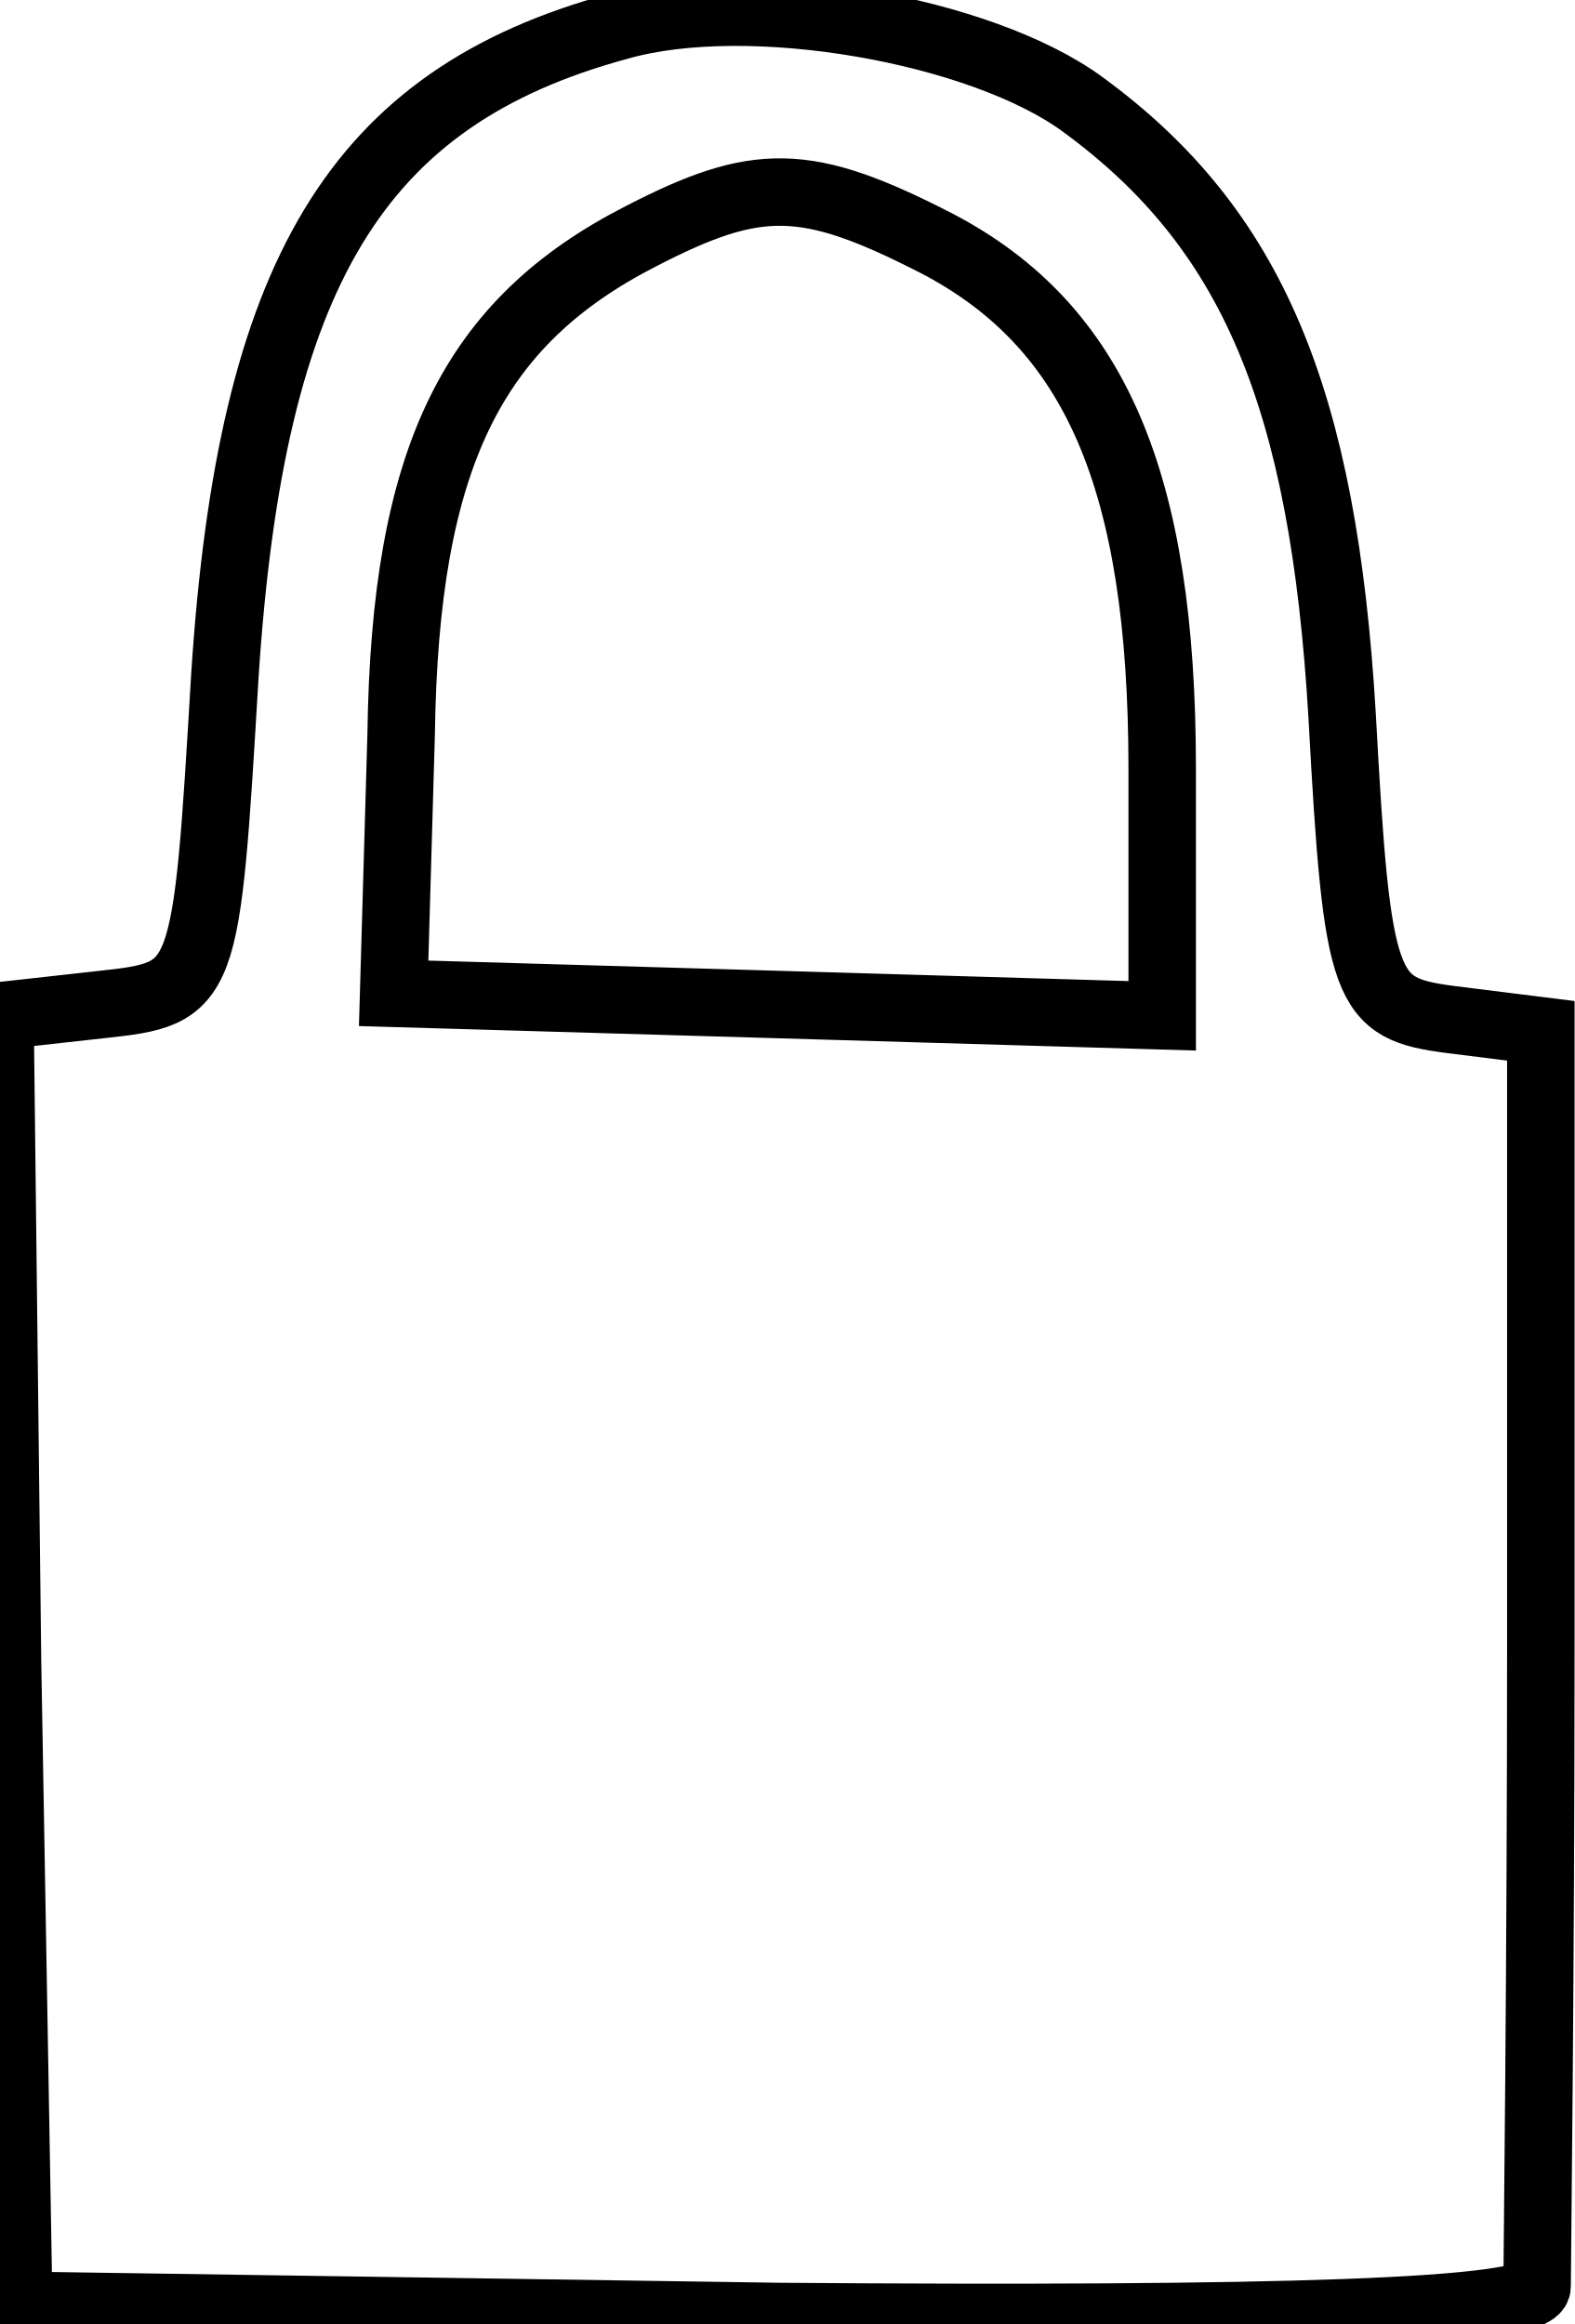
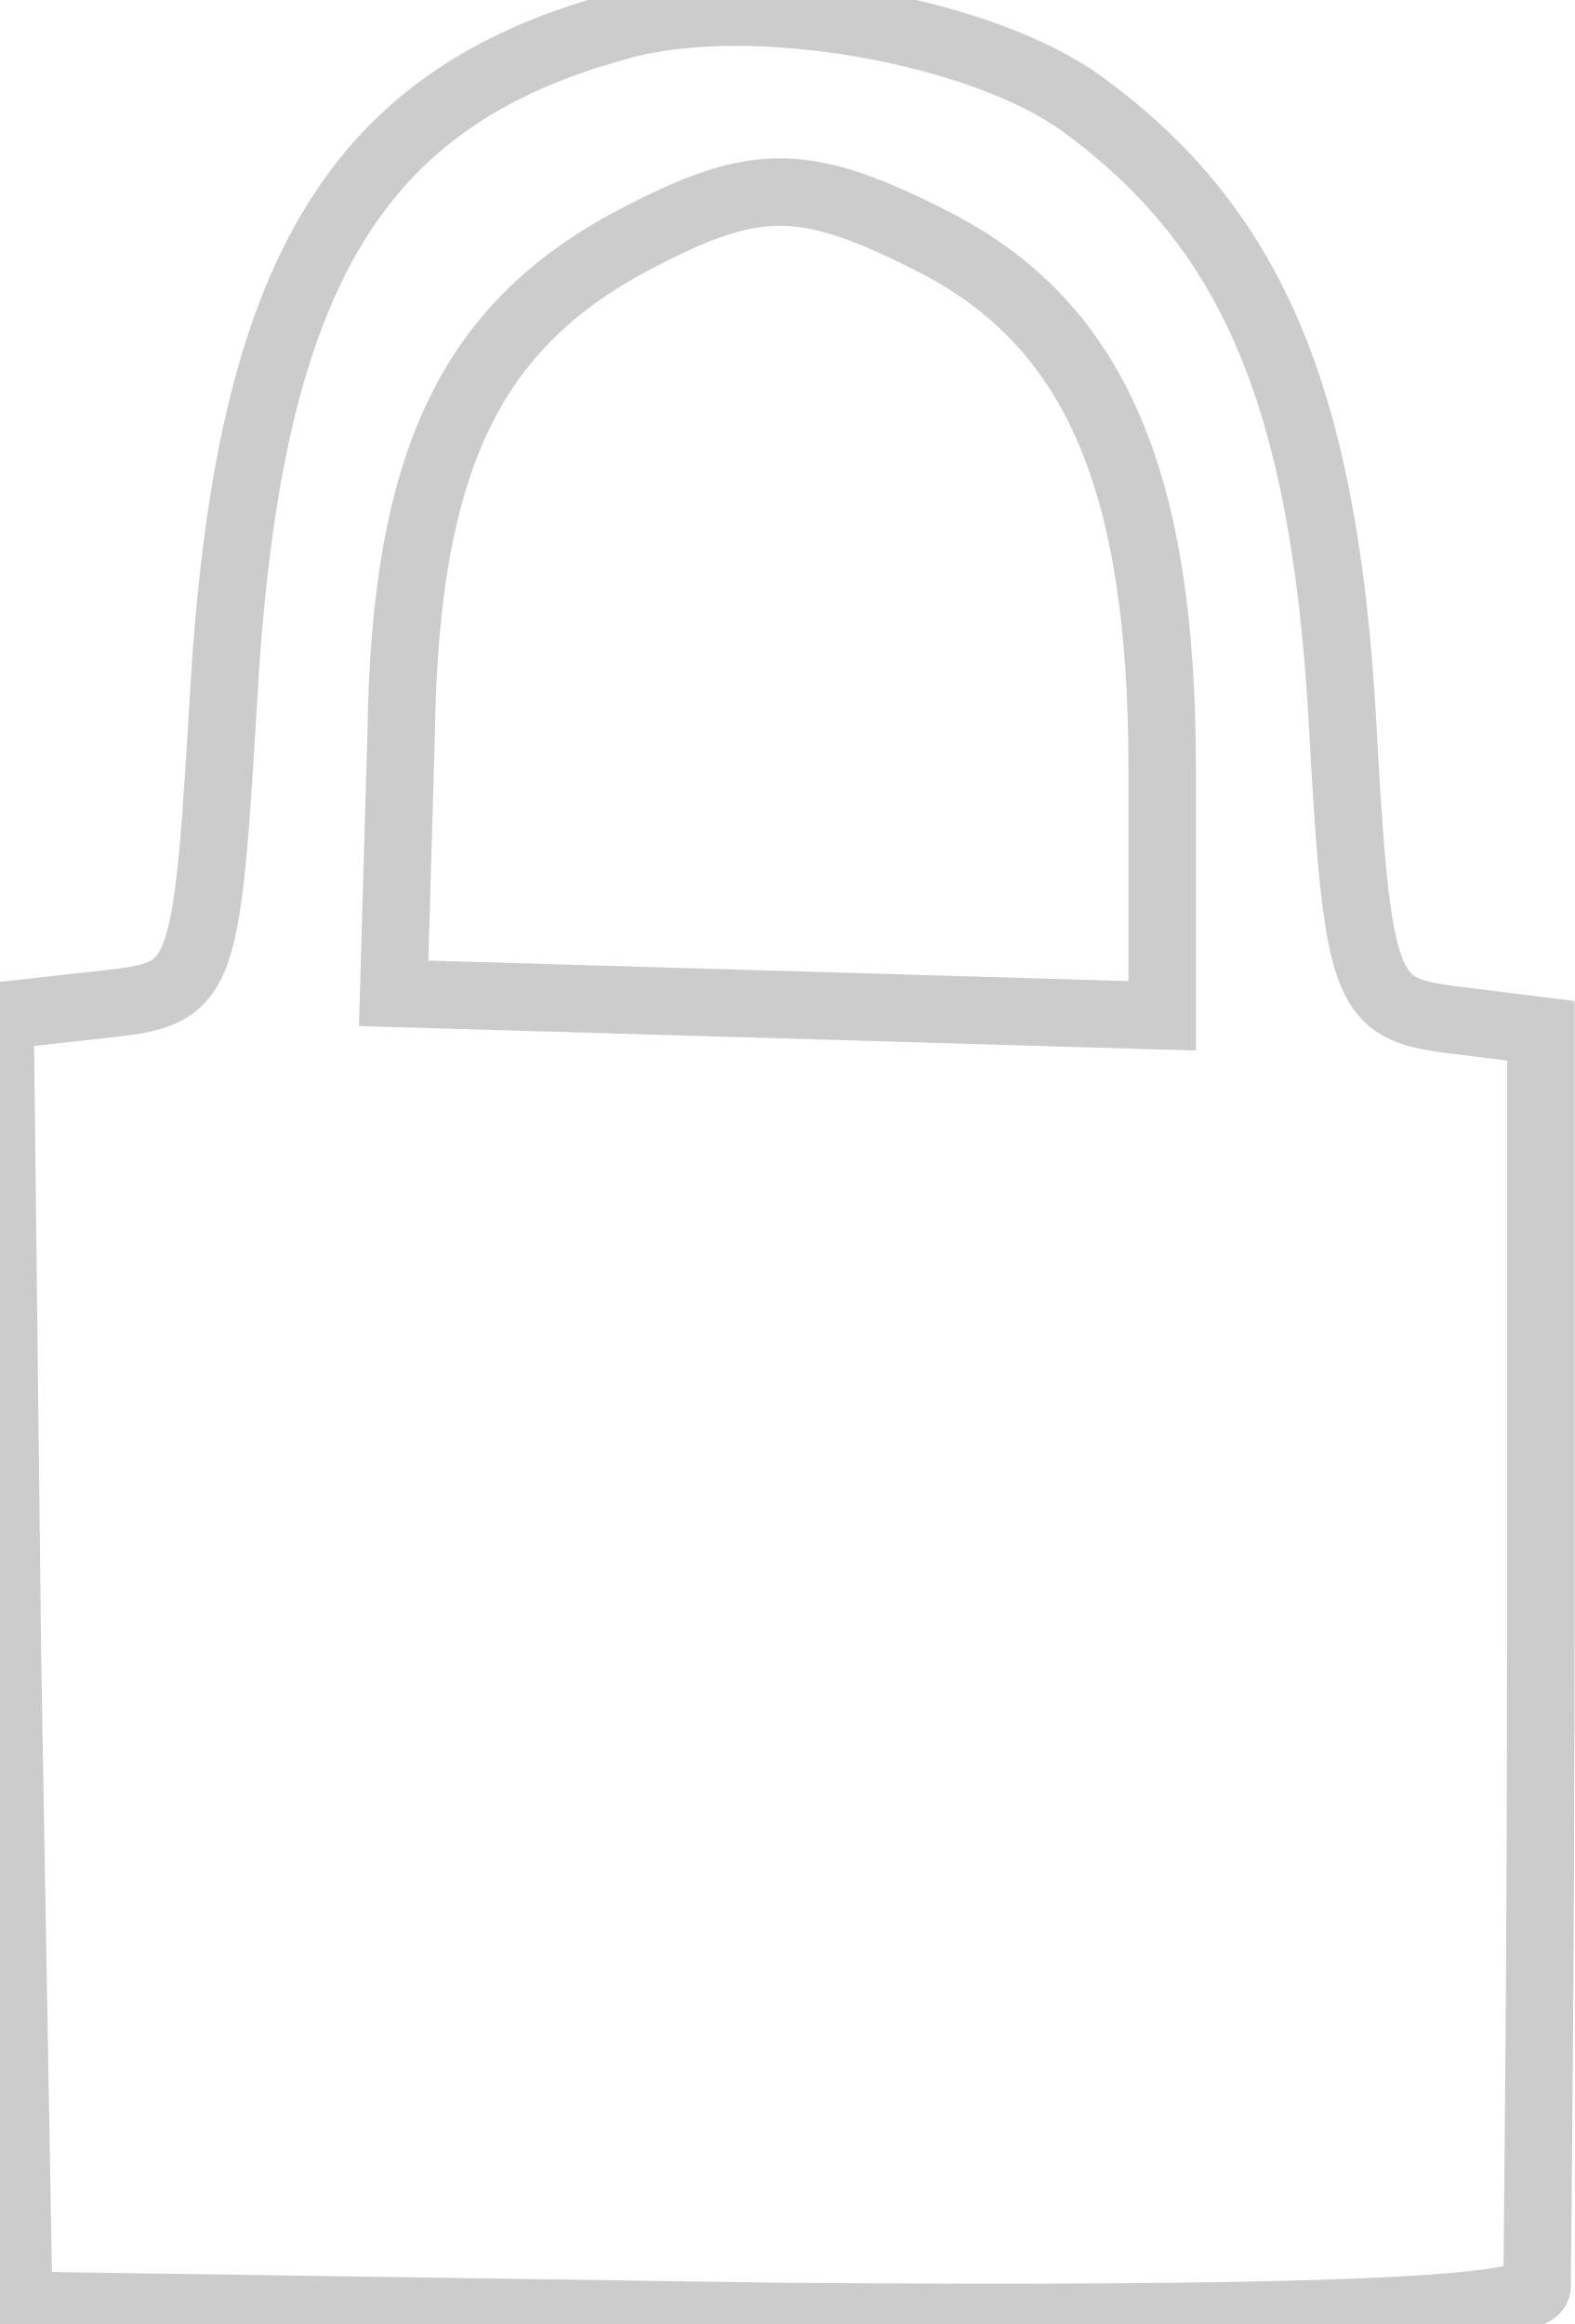
<svg xmlns="http://www.w3.org/2000/svg" version="1.0" width="42pt" height="62pt" viewBox="0 0 42 62" preserveAspectRatio="xMidYMid meet">
-   <g transform="translate(0,62) scale(0.1,-0.1)" fill="none" stroke="#000000" stroke-width="1.5em">
+   <g transform="translate(0,62) scale(0.1,-0.1)" fill="none" stroke="#ccc" stroke-width="1.5em">
    <path d="M165 613 c-70 -19 -98 -66 -105 -173 -5 -84 -5 -85 -33 -88 l-27 -3 2 -172 3 -172 203 -3 c132 -1 202 1 202 8 0 5 1 83 1 173 l0 162 -24 3 c-23 3 -25 7 -29 81 -5 85 -24 130 -69 163 -27 20 -89 31 -124 21z m85 -58 c42 -22 60 -63 60 -140 l0 -66 -102 3 -103 3 2 69 c1 74 19 110 64 133 31 16 44 16 79 -2z" />
  </g>
</svg>
